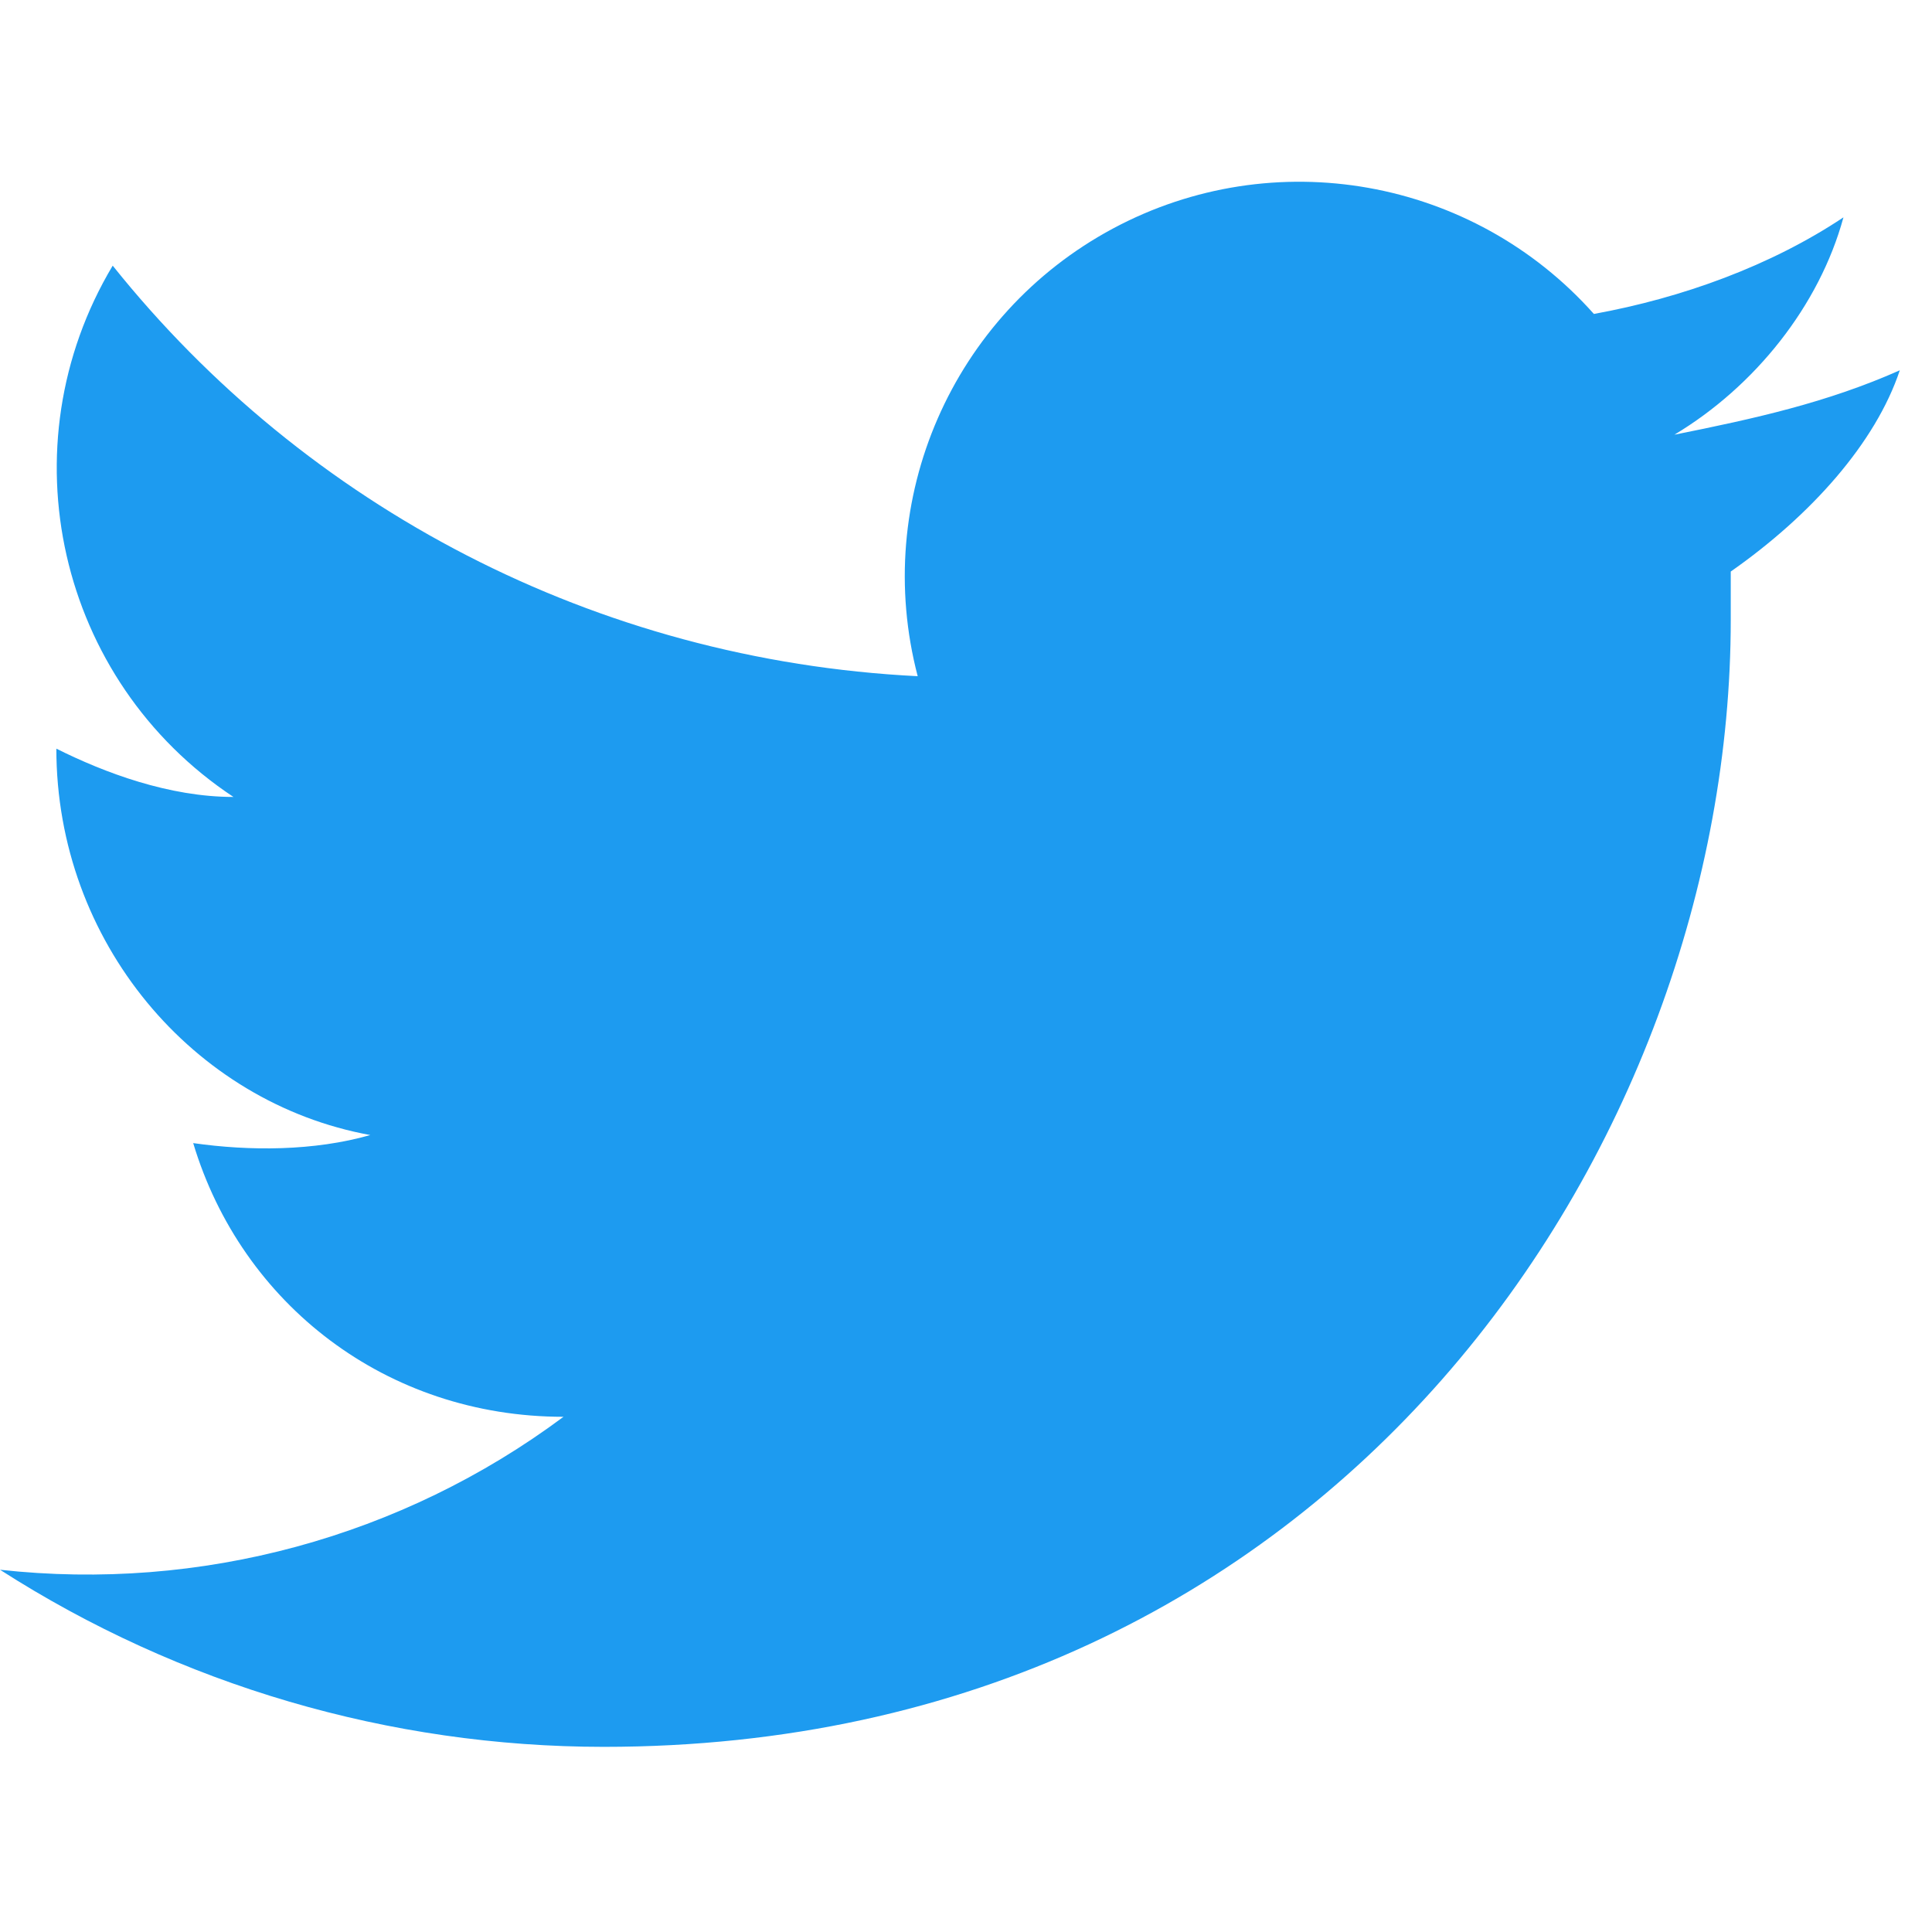
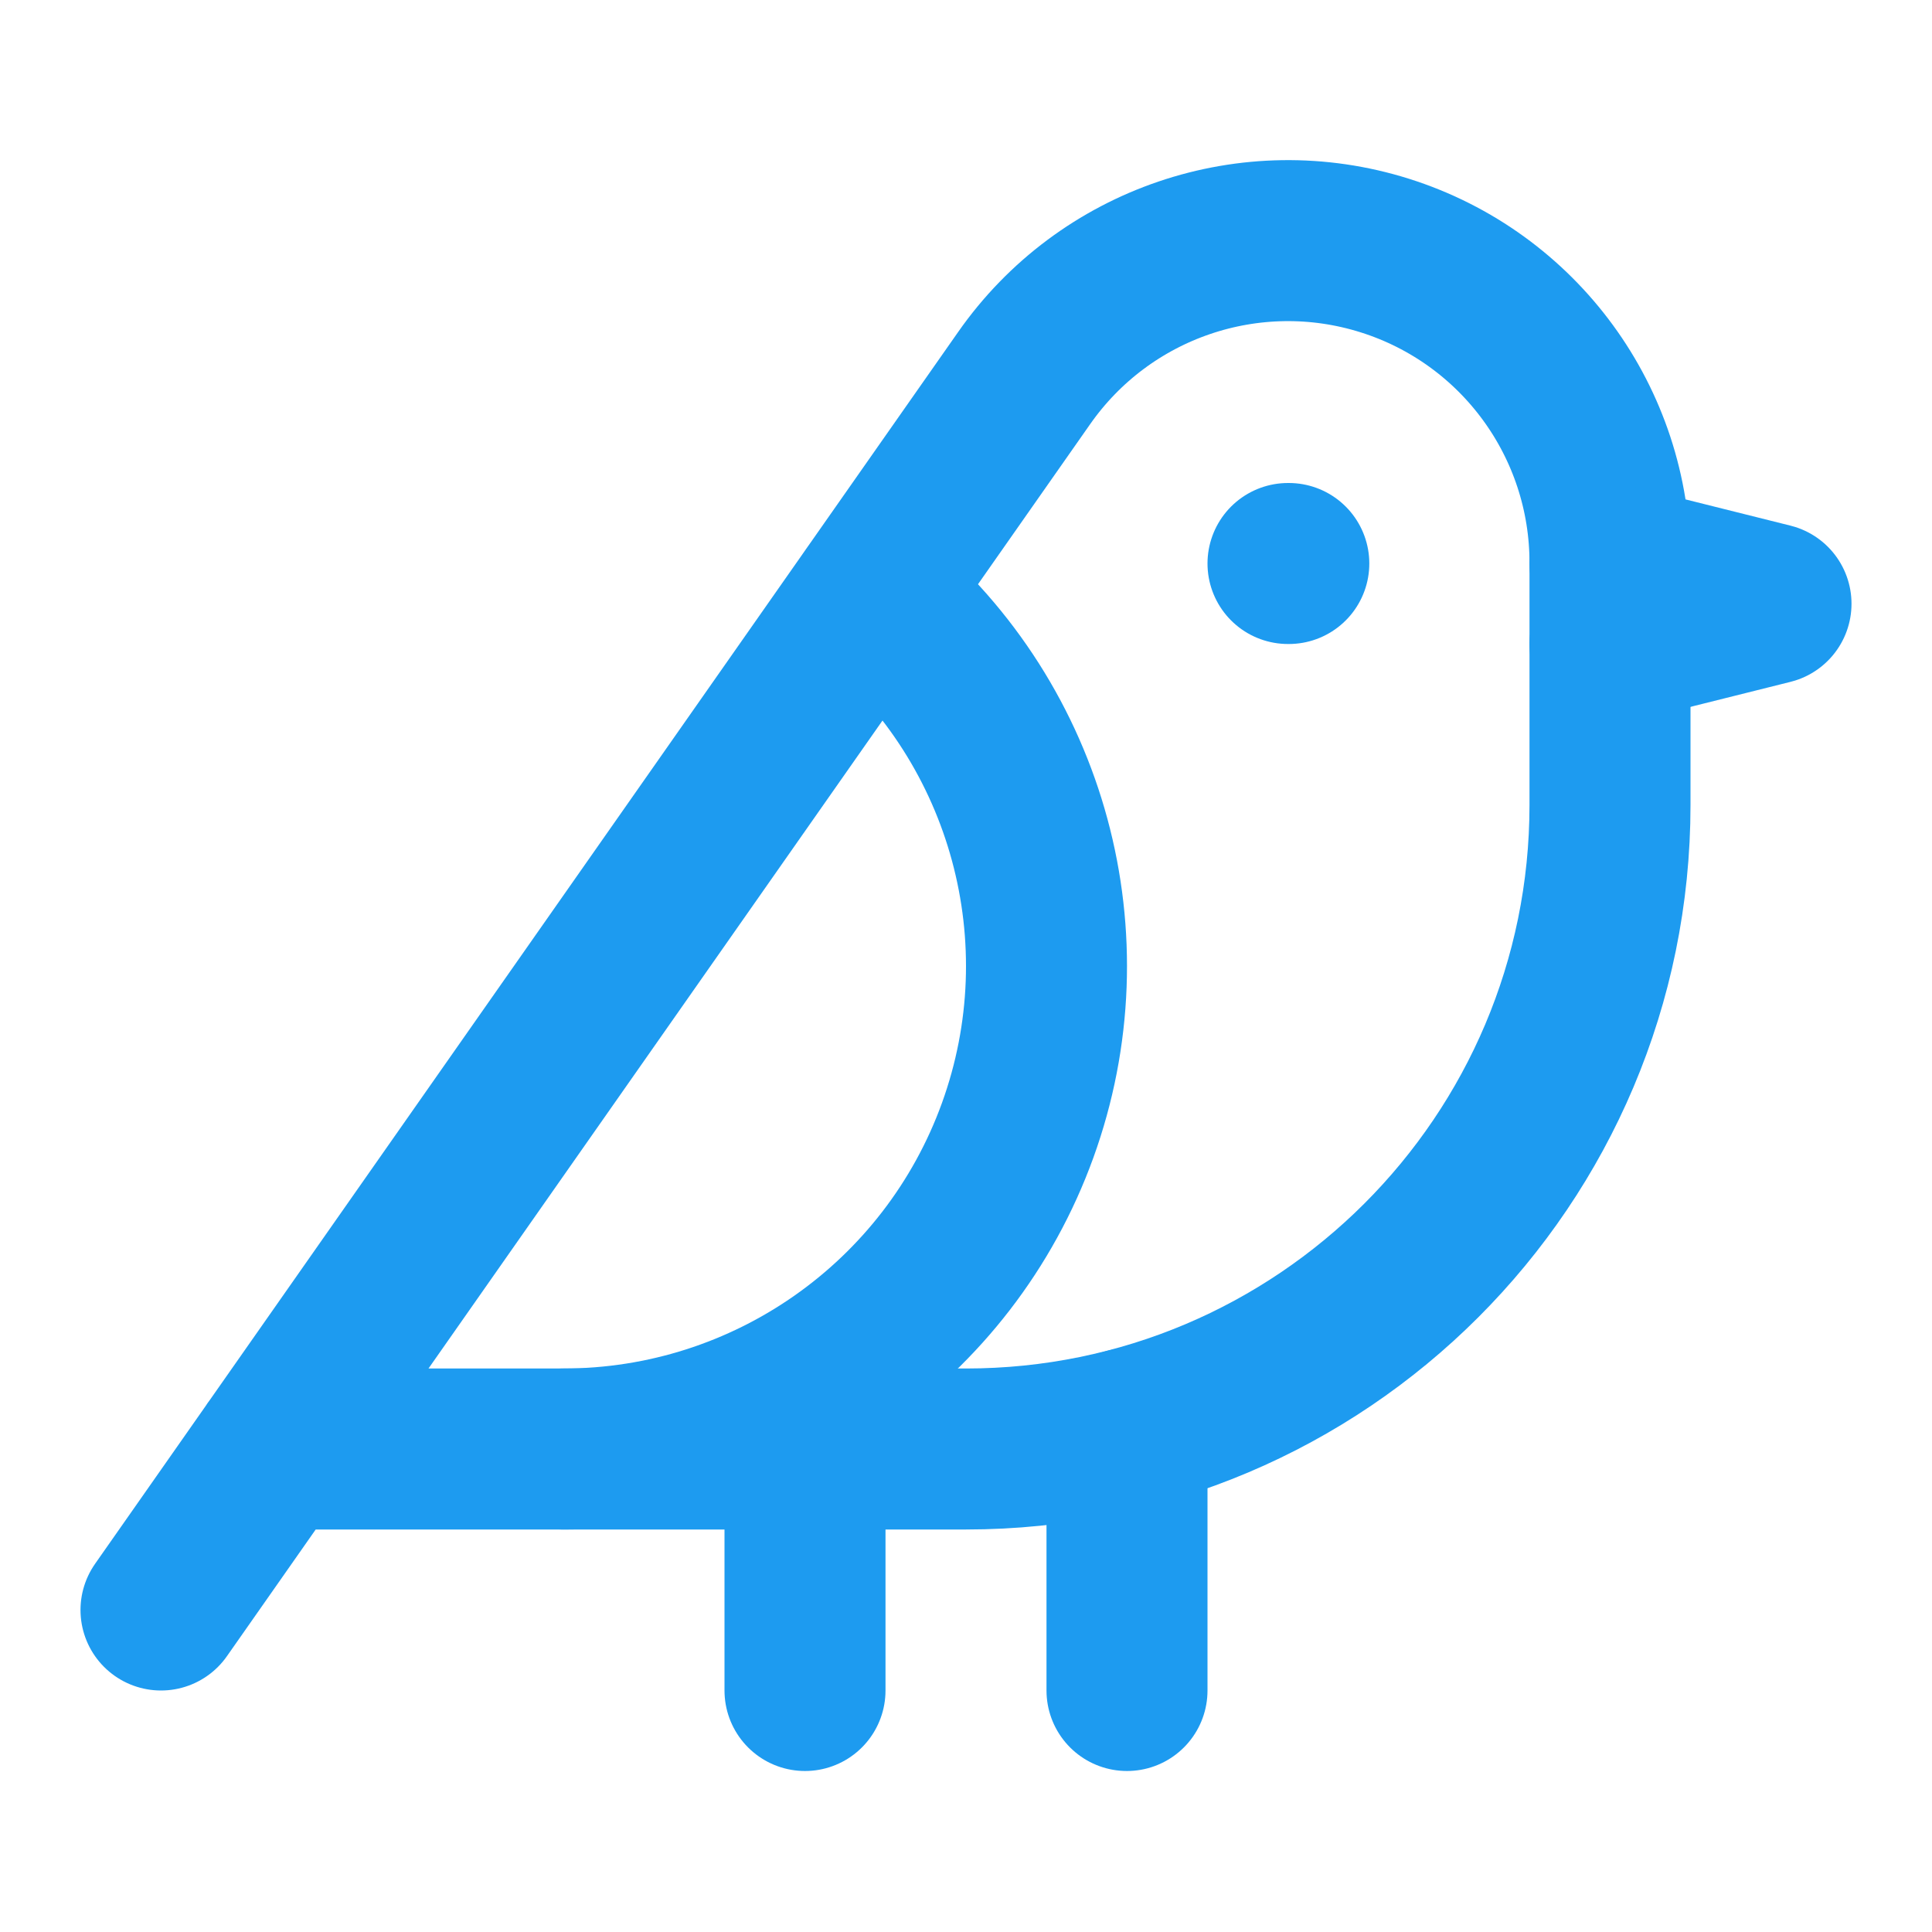
- <svg xmlns="http://www.w3.org/2000/svg" viewBox="0 0 24 24" fill="#1d9bf0">
-   <path d="M23.6 4.6c-.9.4-1.8.6-2.8.8 1-.6 1.8-1.6 2.1-2.7-.9.6-2 1-3.1 1.2a4.9 4.9 0 0 0-8.4 4.5C7.4 8.2 3.8 6.3 1.4 3.3a4.9 4.9 0 0 0 1.5 6.6c-.8 0-1.6-.3-2.2-.6 0 2.4 1.7 4.4 3.9 4.8-.7.2-1.5.2-2.2.1.6 2 2.4 3.4 4.6 3.4A9.9 9.9 0 0 1 0 19.5 13.9 13.9 0 0 0 7.5 21.7c9.1 0 14-7.5 14-14v-.6c1-.7 1.8-1.6 2.1-2.5z" />
+ <svg xmlns="http://www.w3.org/2000/svg" viewBox="0 0 24 24" fill="none" stroke="#1d9bf0" stroke-width="2" stroke-linecap="round" stroke-linejoin="round">
+   <path d="M16 7h.01" />
+   <path d="M3.4 18H12a8 8 0 0 0 8-8V7a4 4 0 0 0-7.28-2.3L2 20" />
+   <path d="m20 7 2 .5-2 .5" />
+   <path d="M10 18v3" />
+   <path d="M14 17.75V21" />
+   <path d="M7 18a6 6 0 0 0 3.84-10.61" />
</svg>
